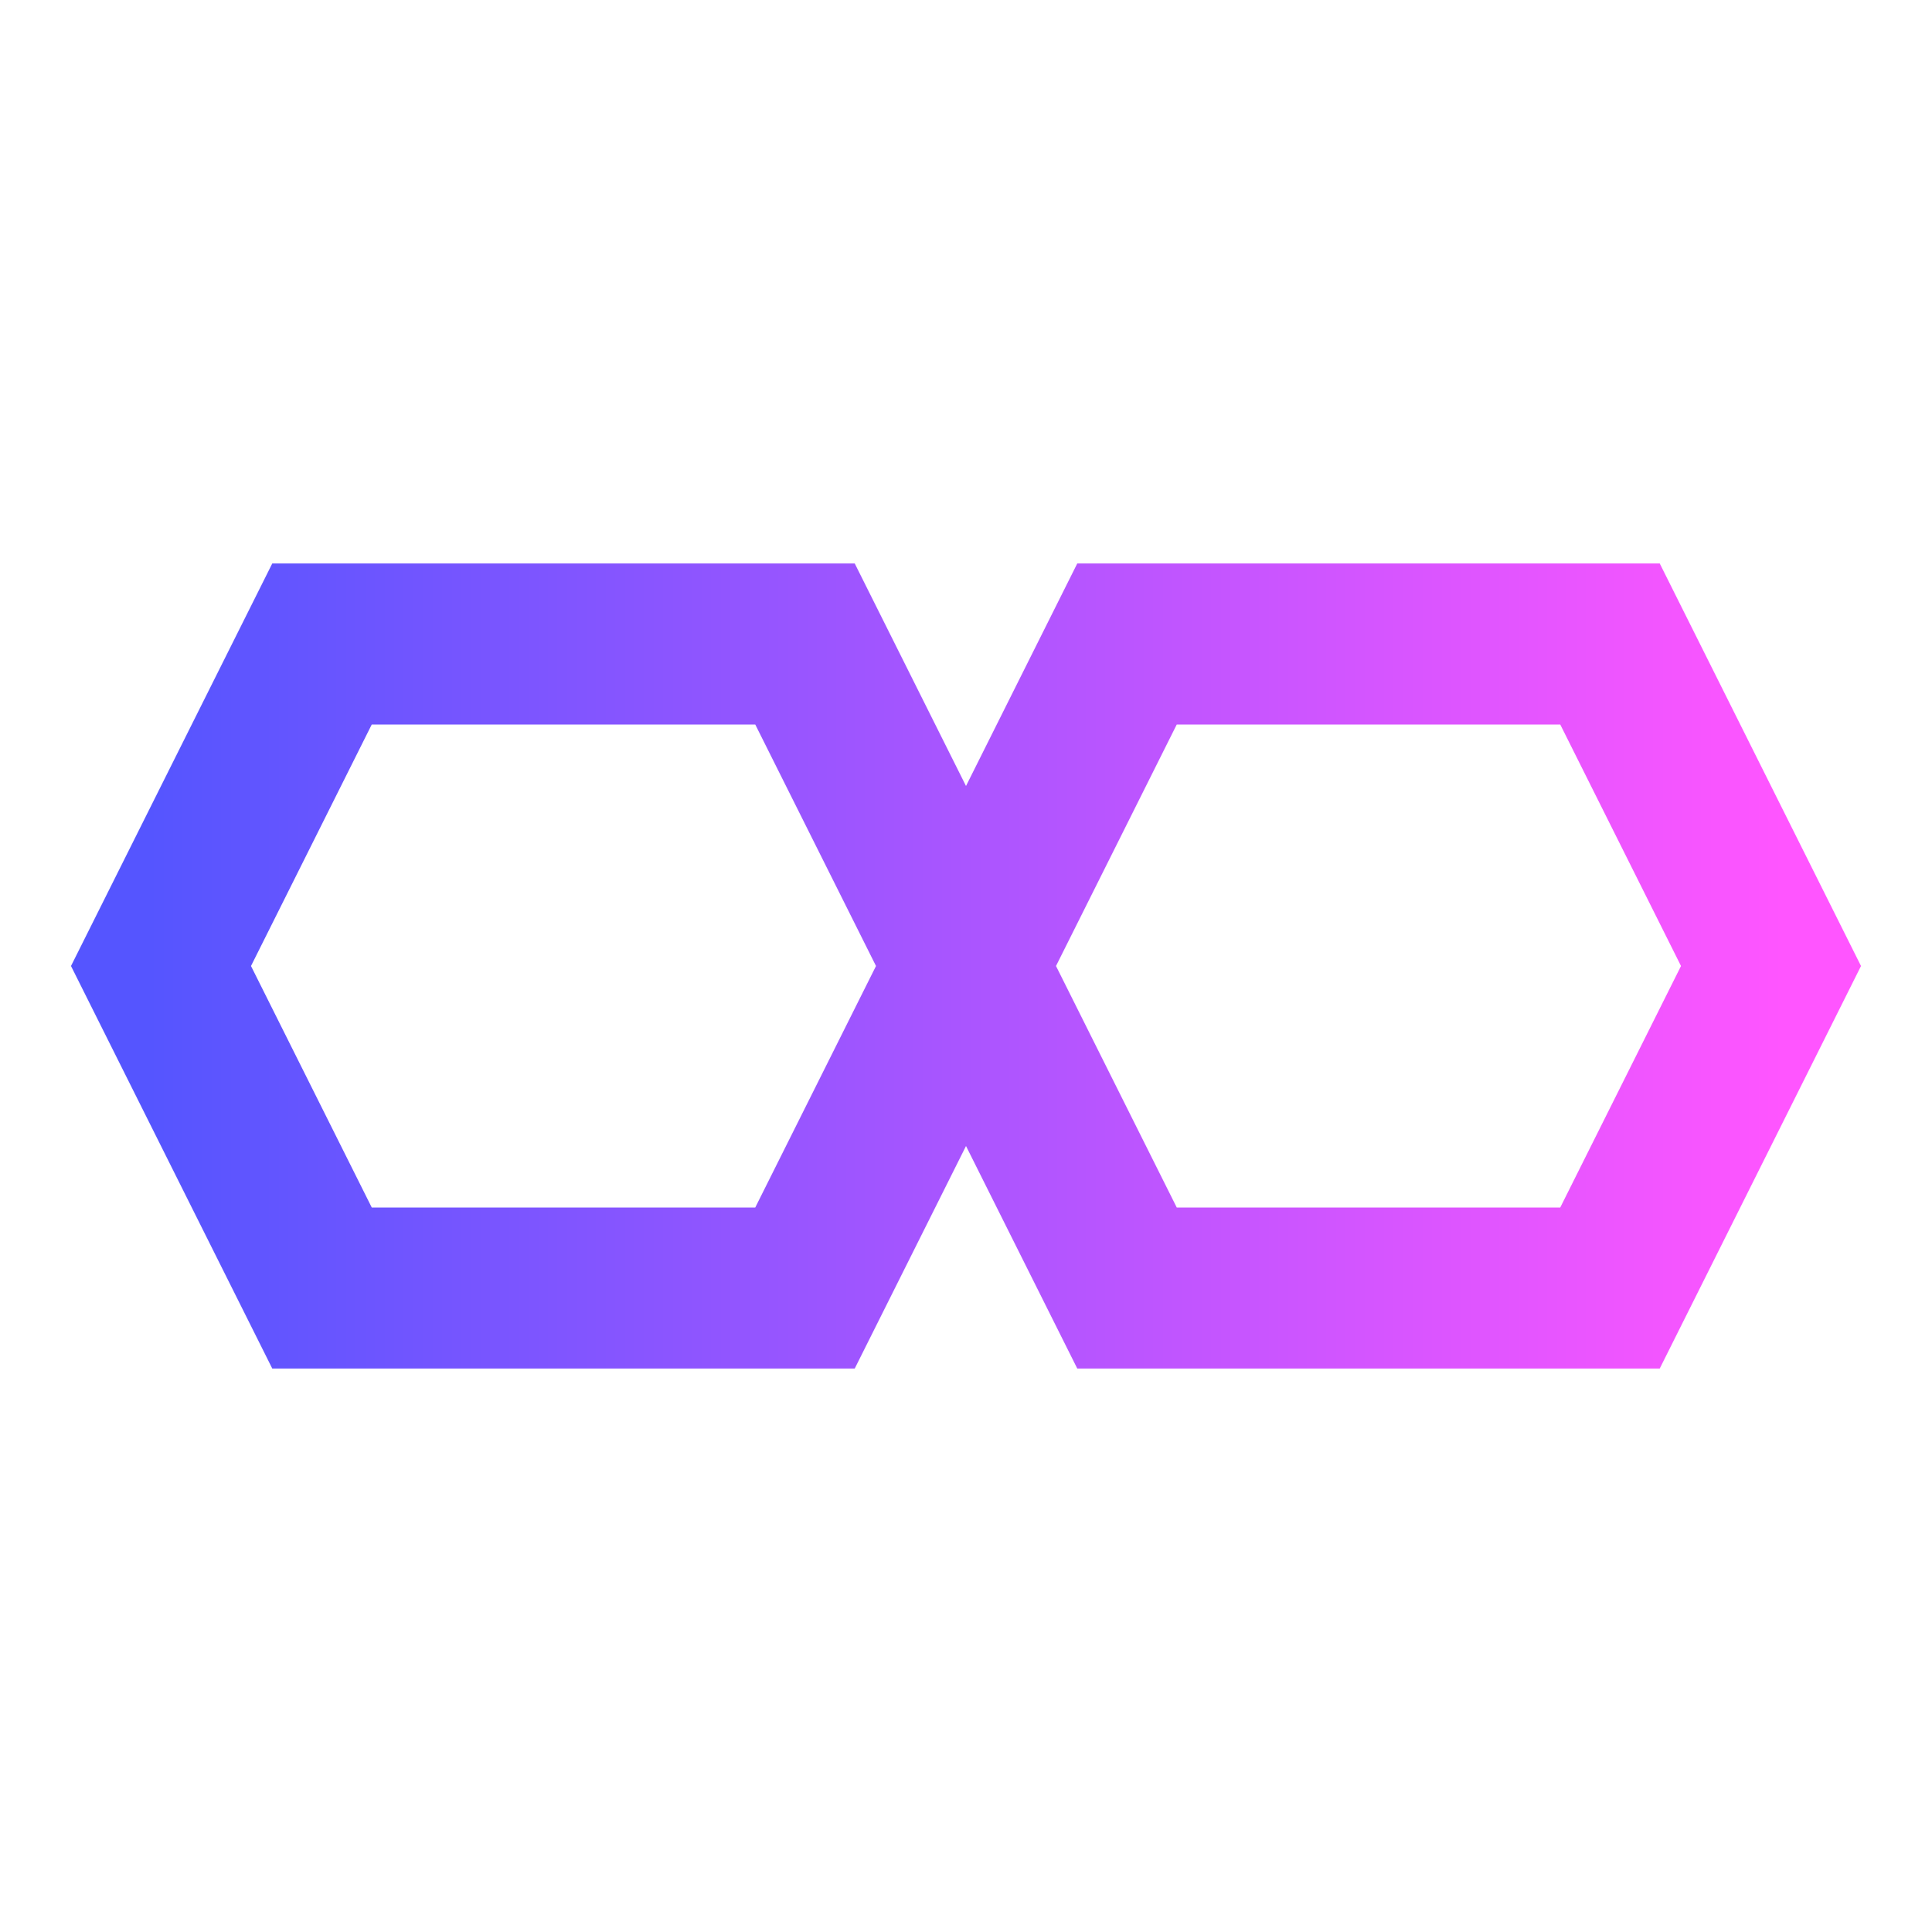
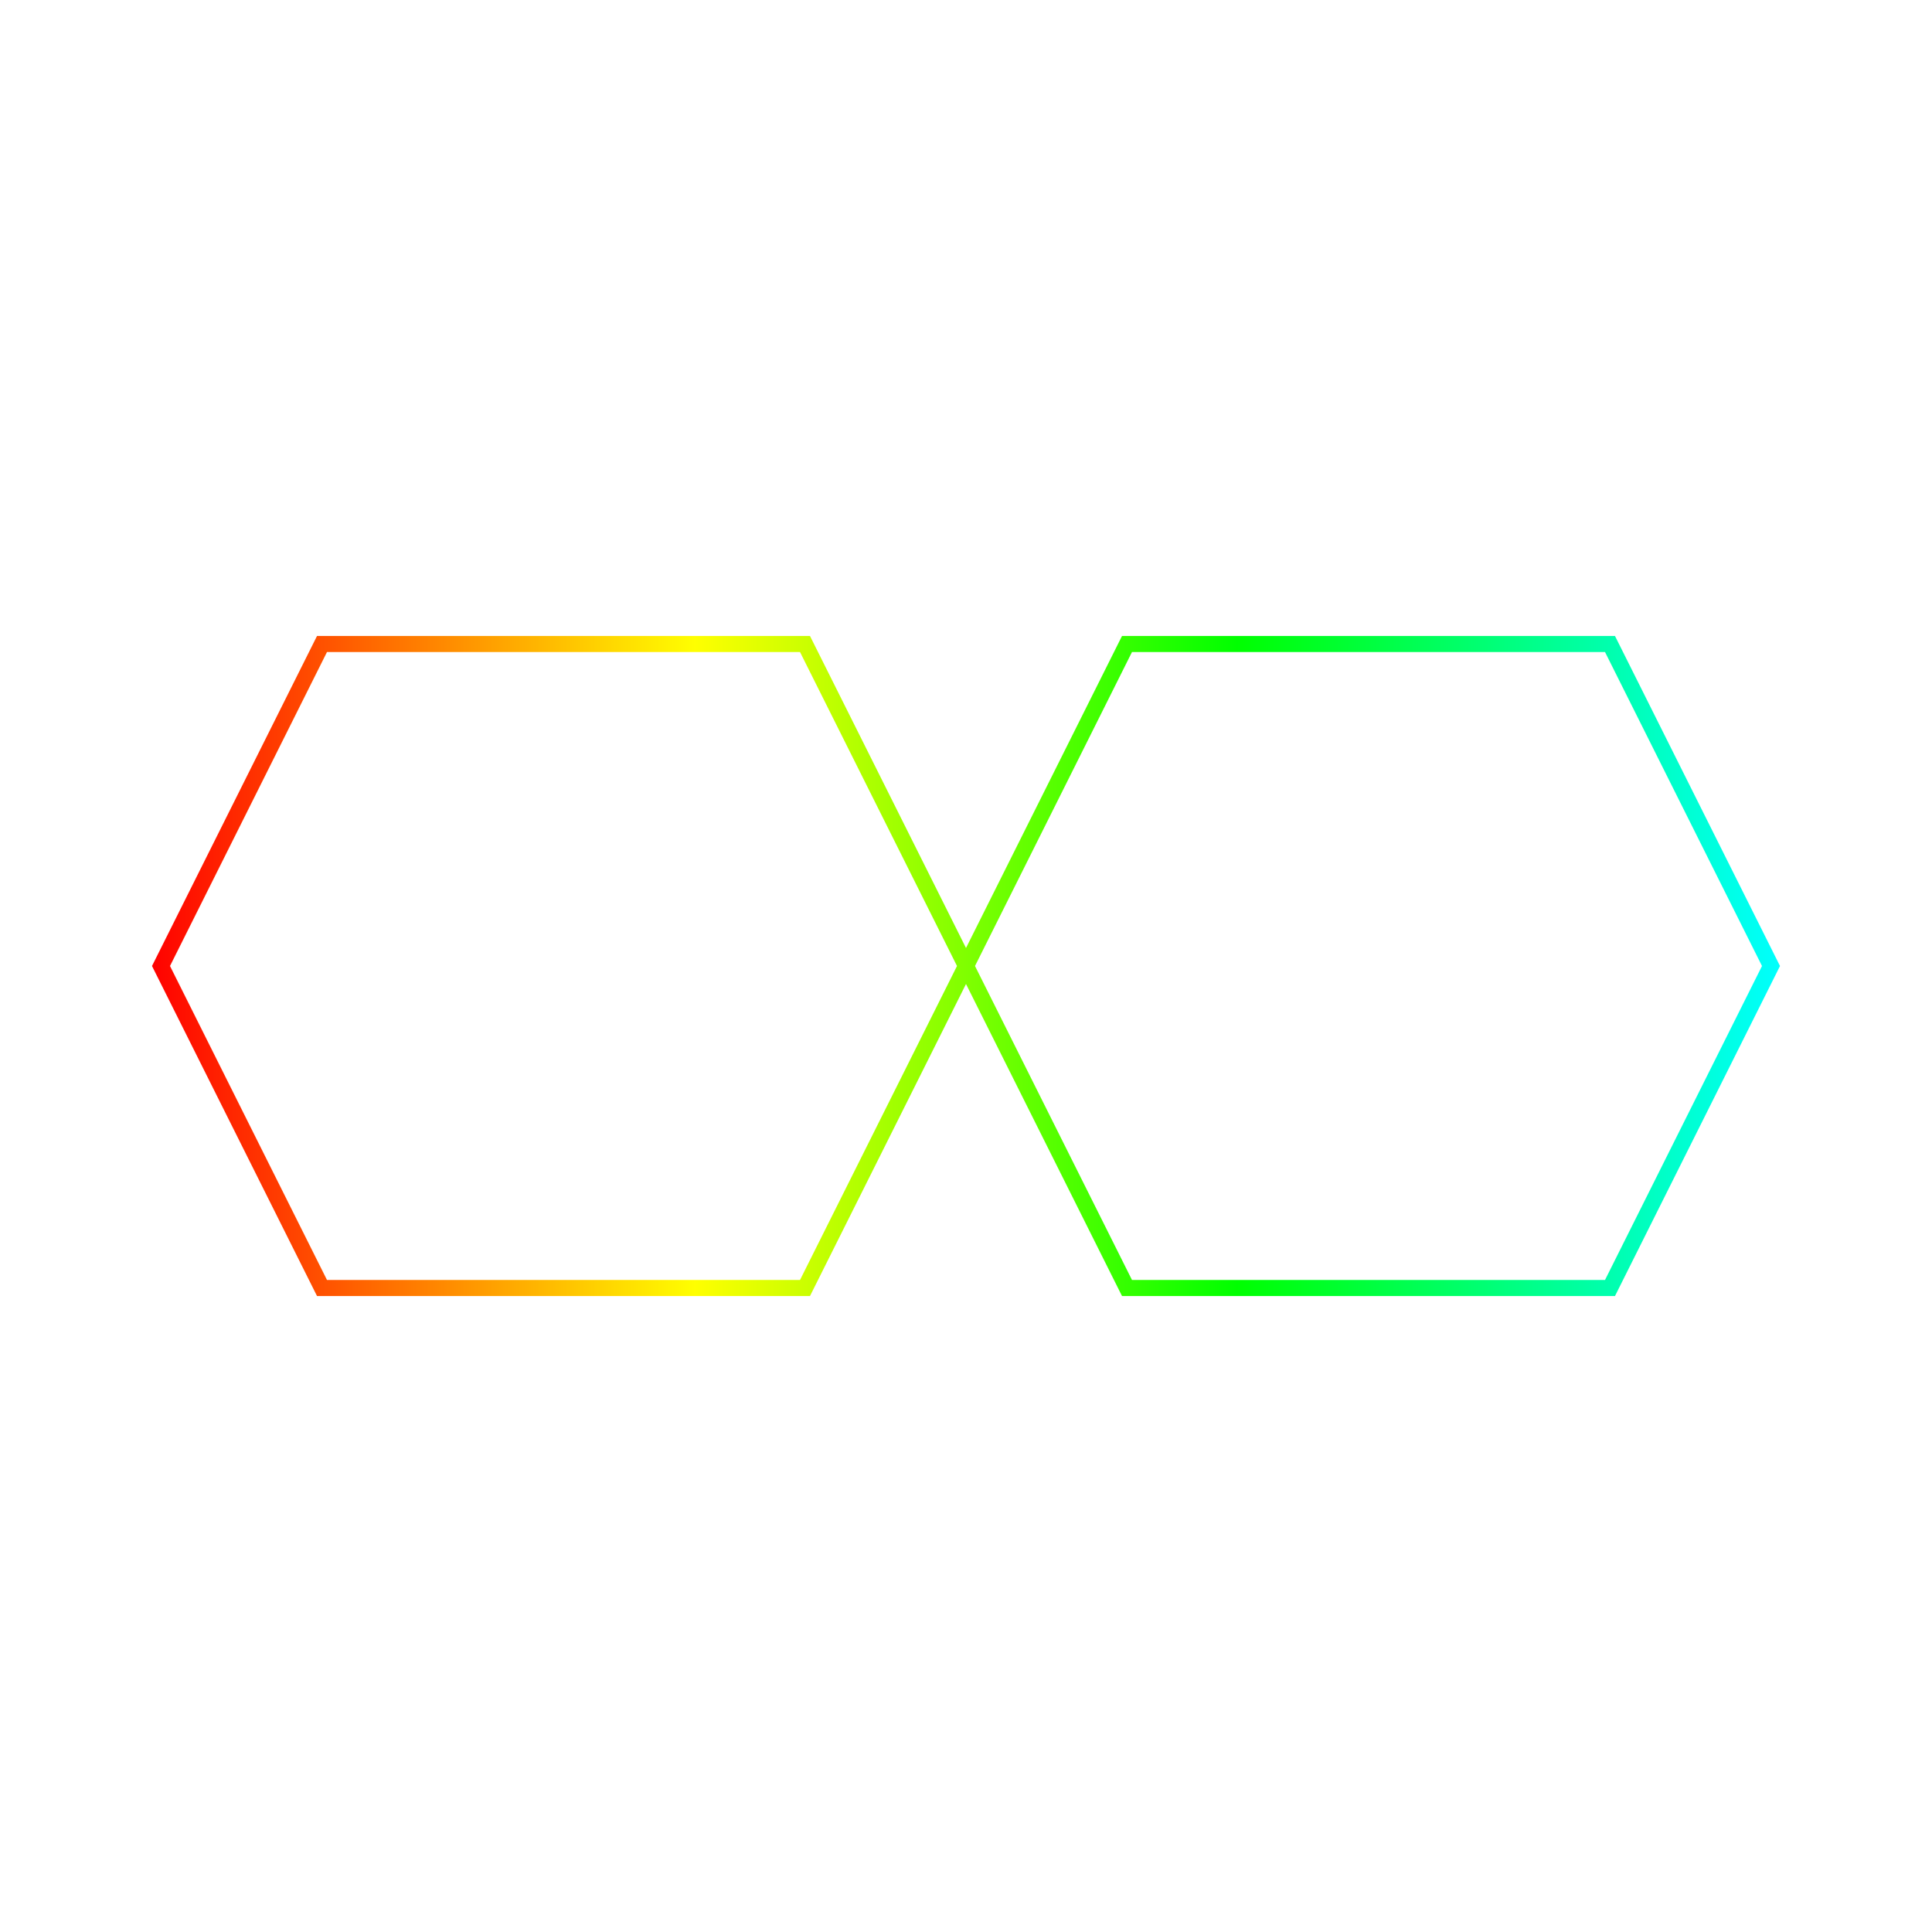
<svg xmlns="http://www.w3.org/2000/svg" viewBox="0 0 120 120" version="1.1">
  <defs>
-     <linearGradient id="grand" x1="0" y1="0" x2="1" y2="0" spreadMethod="">
-       <stop offset="0" stop-color="#5555ff" stop-opacity="1" />
-       <stop offset="1" stop-color="#ff55ff" stop-opacity="1" />
+     <linearGradient id="rainbow" x1="0" y1="0" x2="2" y2="0" spreadMethod="repeat">
+       <animate attributeName="x1" dur="10s" from="-100%" to="600%" repeatCount="indefinite" />
+       <animate attributeName="x2" dur="10s" from="600%" to="1300%" repeatCount="indefinite" />
+       <stop offset="0" stop-color="#f00" />
+       <stop offset="0.167" stop-color="#ff0" />
+       <stop offset="0.333" stop-color="#0f0" />
+       <stop offset="0.5" stop-color="#0ff" />
+       <stop offset="0.667" stop-color="#00f" />
+       <stop offset="0.833" stop-color="#f0f" />
+       <stop offset="1" stop-color="#f00" />
    </linearGradient>
  </defs>
-   <path d="     M 10,60     l 10,20     h 30     l 20,-40     h 30     l 10,20     l -10,20     h -30     l -20,-40     h -30     z     " fill="none" stroke="url(#grand)" stroke-width="10" />
+   <path d="     M 10,60     l 10,20     h 30     l 20,-40     h 30     l 10,20     l -10,20     h -30     l -20,-40     h -30     z     " fill="none" stroke="url(#rainbow)" stroke-width="1">
+   </path>
</svg>
